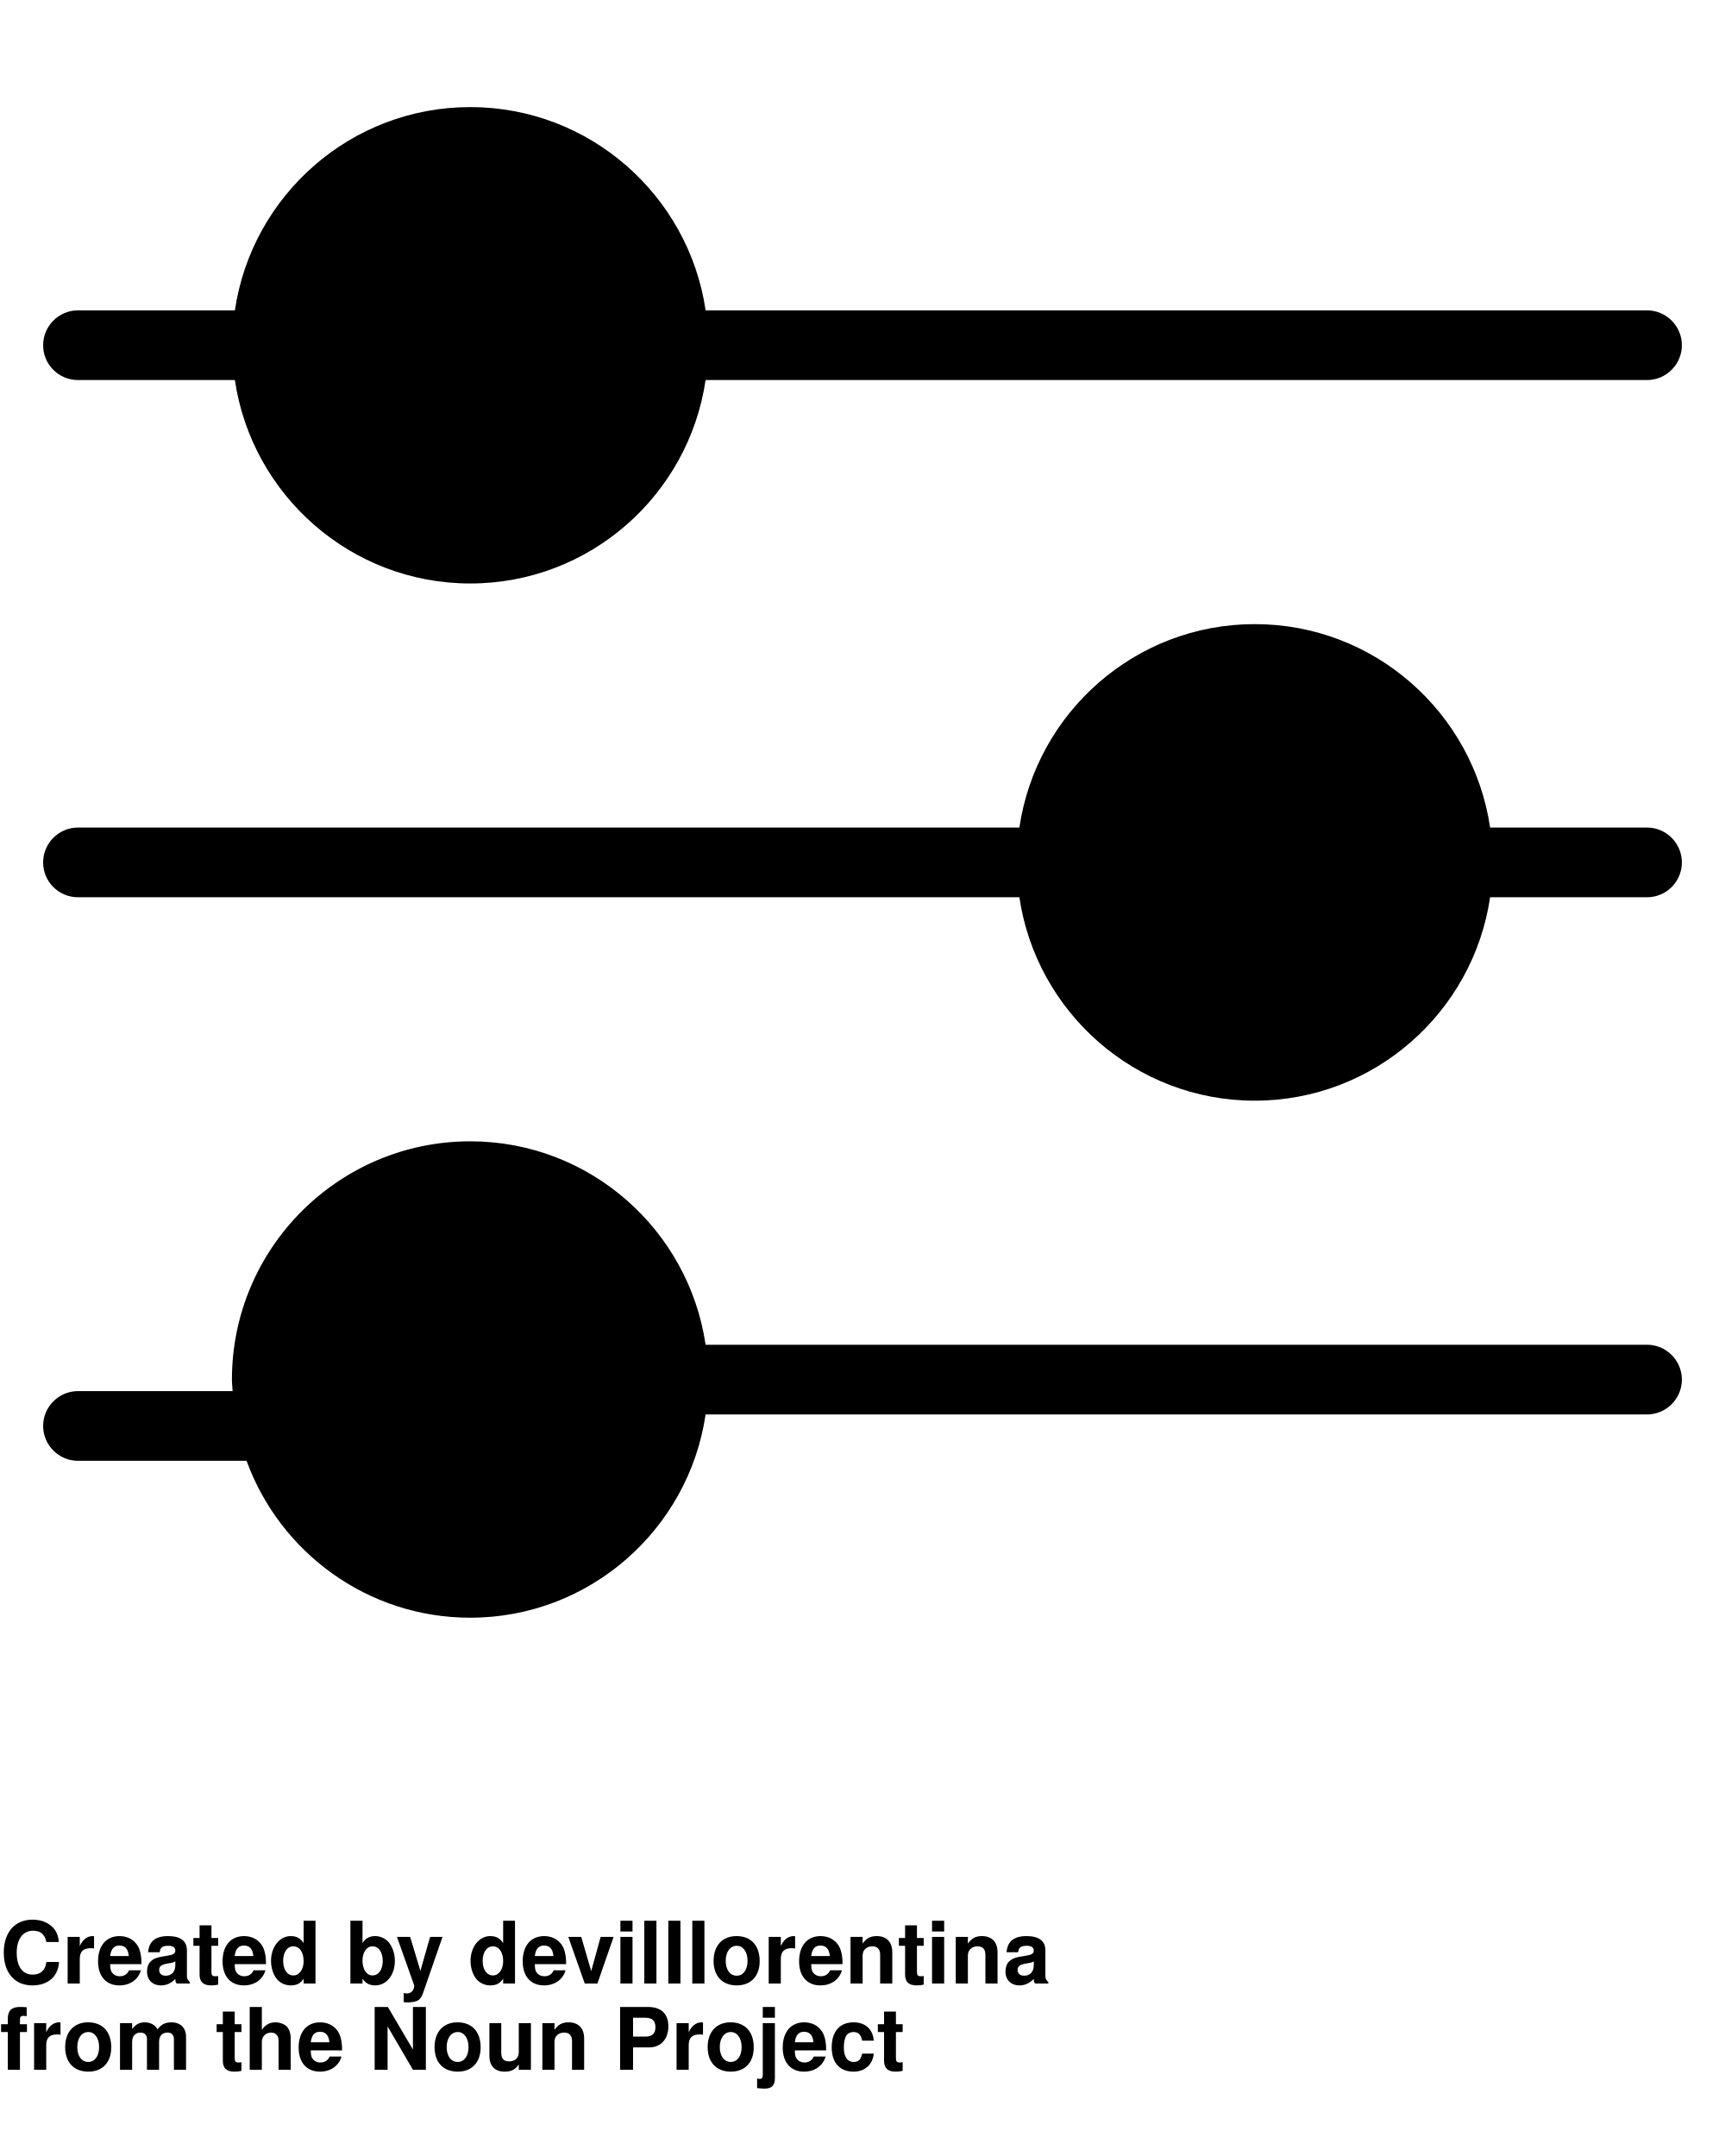
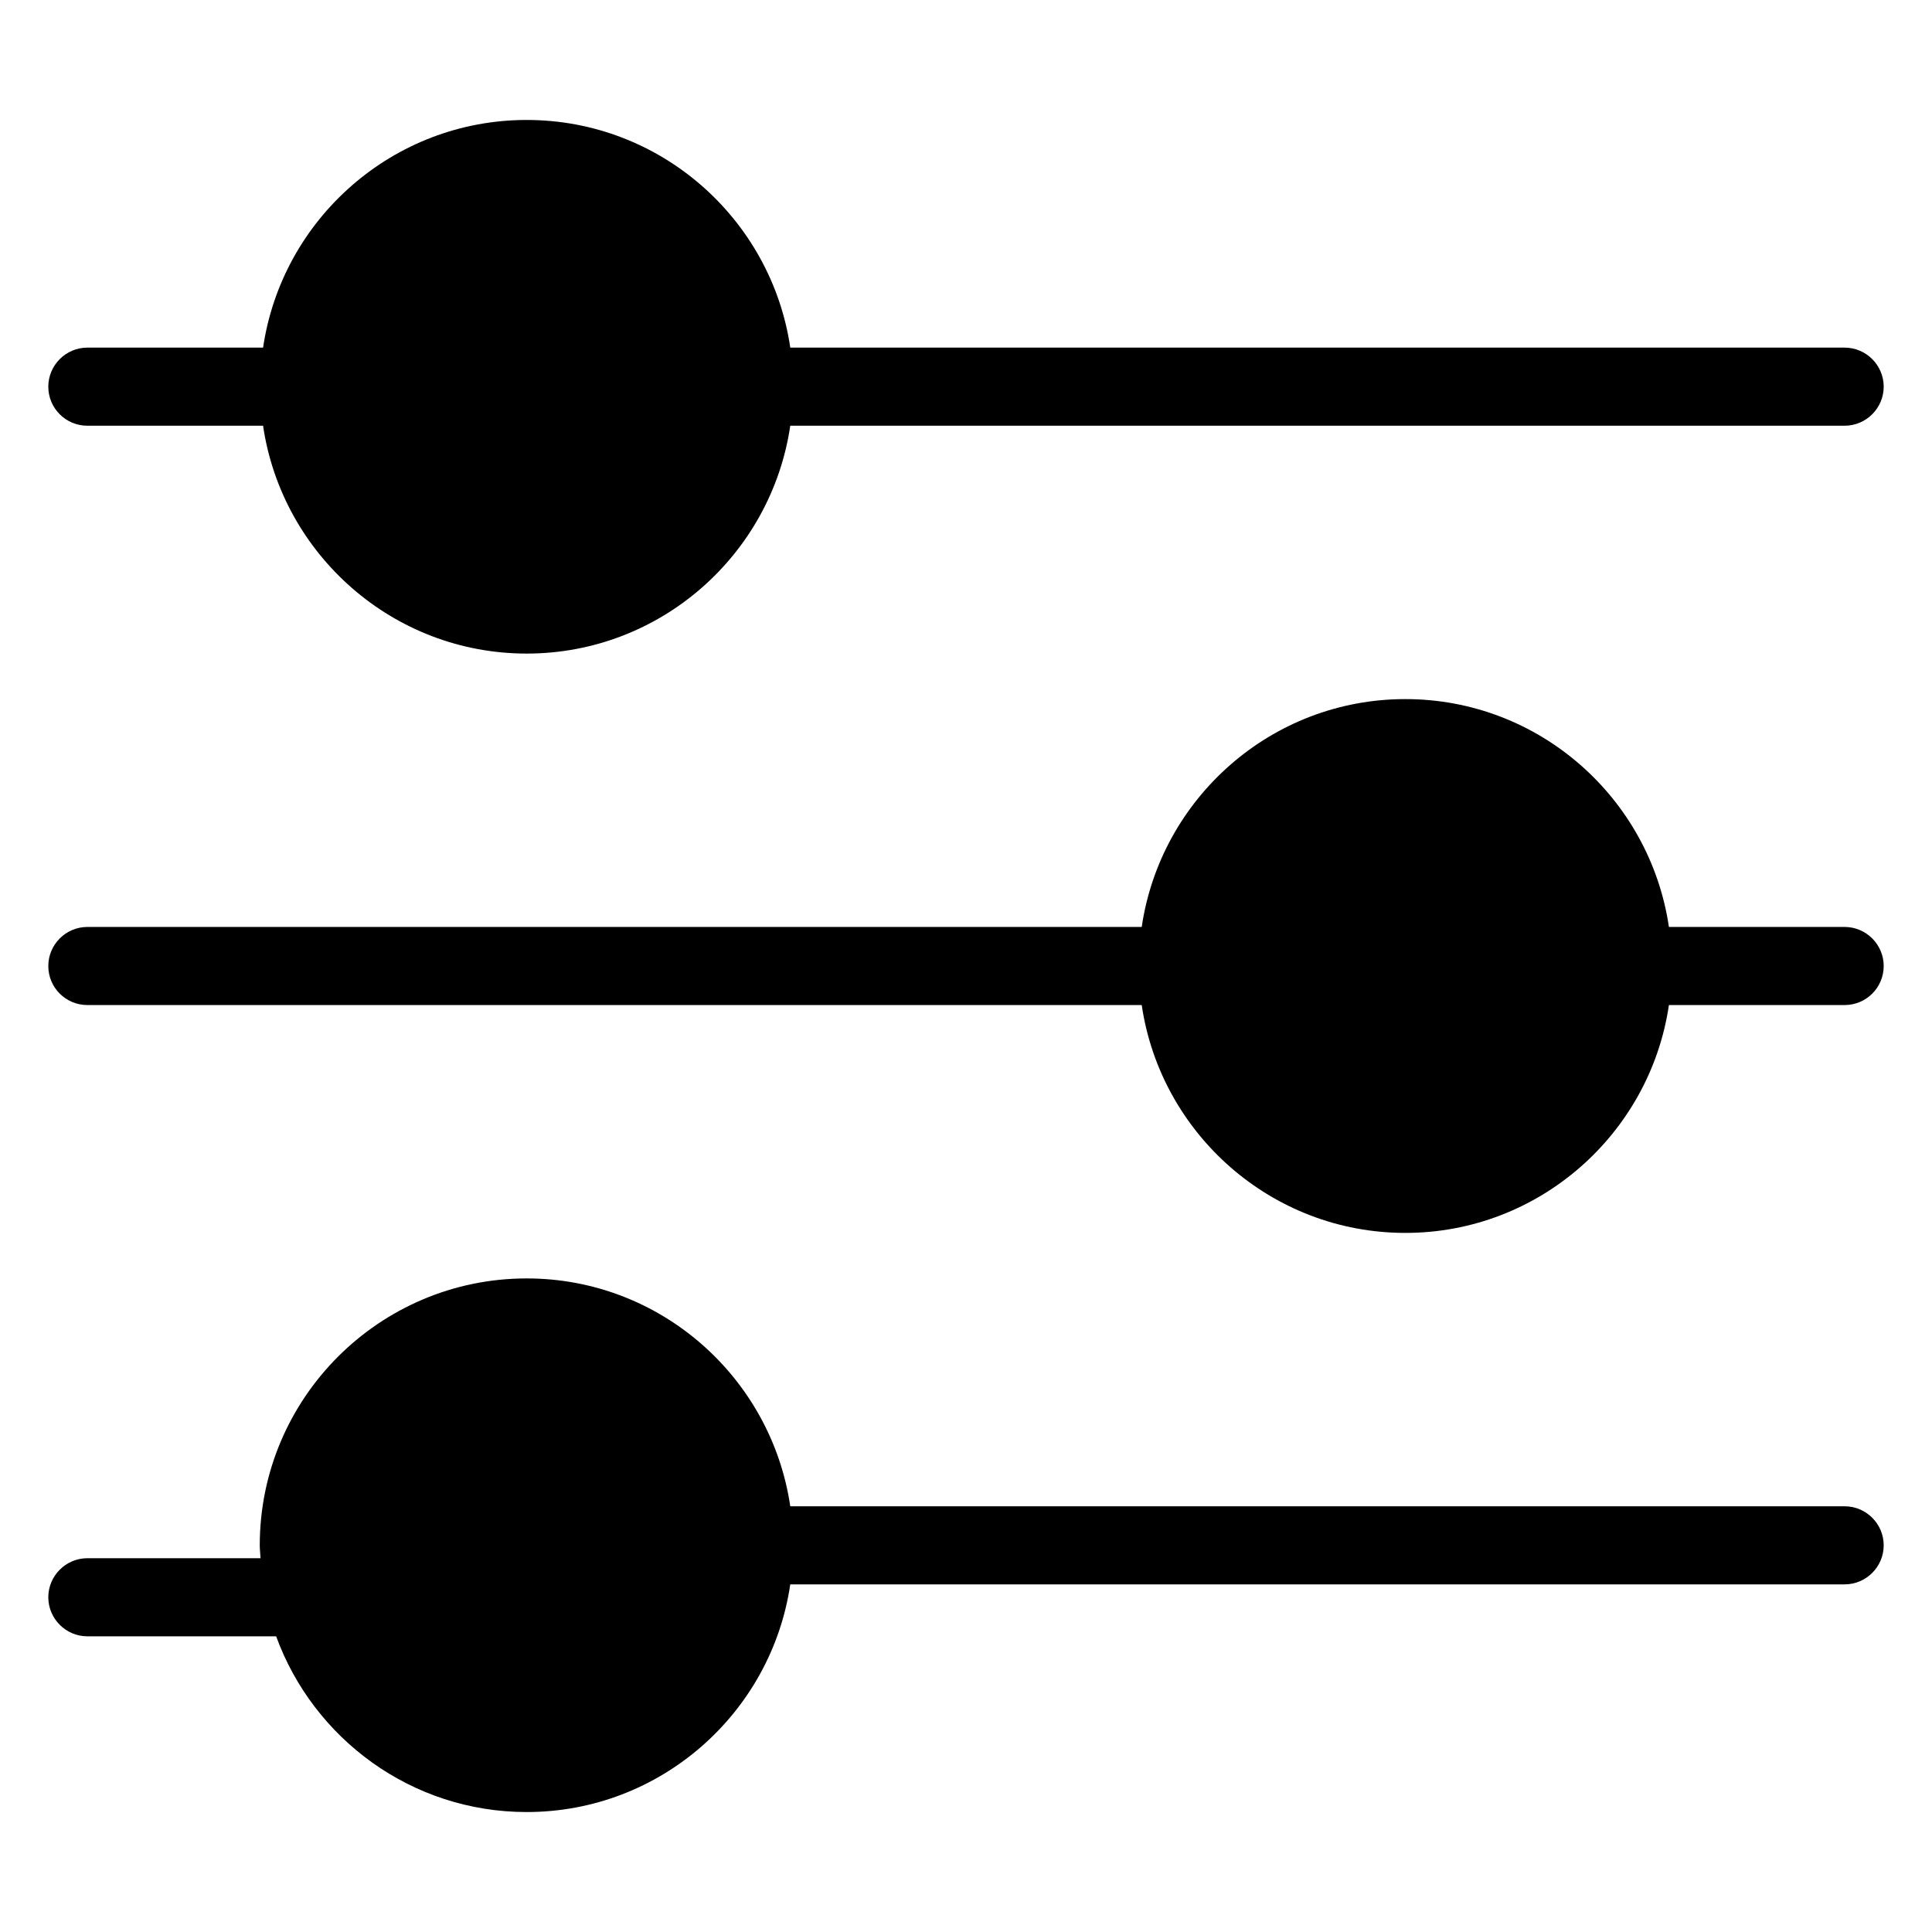
- <svg xmlns="http://www.w3.org/2000/svg" version="1.1" x="0px" y="0px" viewBox="0 0 100 125" style="enable-background:new 0 0 100 100;" xml:space="preserve">
-   <g>
-     <g>
-       <path d="M97.5,50c0,1.122-0.91,2.021-2.021,2.021h-9.096    c-0.98,6.66-6.721,11.794-13.644,11.794c-6.923,0-12.663-5.134-13.644-11.794    H4.521c-1.112,0-2.021-0.899-2.021-2.021c0-1.112,0.91-2.021,2.021-2.021    h54.574c0.98-6.66,6.711-11.794,13.644-11.794    c6.933,0,12.663,5.134,13.644,11.794h9.096C96.59,47.979,97.5,48.888,97.5,50z" />
-     </g>
-     <g>
-       <path d="M2.5,20.014c0-1.112,0.91-2.021,2.021-2.021h9.096    c0.98-6.66,6.721-11.784,13.644-11.784s12.663,5.124,13.644,11.784h54.574    c1.112,0,2.021,0.91,2.021,2.021c0,1.112-0.91,2.021-2.021,2.021H40.904    c-0.98,6.66-6.711,11.794-13.644,11.794c-6.923,0-12.663-5.134-13.644-11.794    H4.521C3.41,22.036,2.5,21.136,2.5,20.014z" />
-     </g>
-     <g>
-       <path d="M97.5,79.986c0,1.112-0.91,2.021-2.021,2.021H40.904    c-0.98,6.66-6.721,11.784-13.644,11.784c-5.963,0-11.036-3.8-12.967-9.096    H4.521c-1.112,0-2.021-0.91-2.021-2.021c0-1.112,0.91-2.021,2.021-2.021h8.964    c-0.01-0.222-0.04-0.445-0.04-0.667c0-7.62,6.195-13.815,13.815-13.815    c6.933,0,12.663,5.134,13.644,11.794h54.574C96.59,77.964,97.5,78.874,97.5,79.986z" />
-     </g>
-   </g>
-   <text x="0" y="115" fill="#000000" font-size="5px" font-weight="bold" font-family="'Helvetica Neue', Helvetica, Arial-Unicode, Arial, Sans-serif">Created by devilllorentina</text>
-   <text x="0" y="120" fill="#000000" font-size="5px" font-weight="bold" font-family="'Helvetica Neue', Helvetica, Arial-Unicode, Arial, Sans-serif">from the Noun Project</text>
+ <svg xmlns="http://www.w3.org/2000/svg" version="1.1" viewBox="0 0 100 100">
+   <path d="M97.5,50c0,1.122-0.91,2.021-2.021,2.021h-9.096 c-0.98,6.66-6.721,11.794-13.644,11.794c-6.923,0-12.663-5.134-13.644-11.794 H4.521c-1.112,0-2.021-0.899-2.021-2.021c0-1.112,0.91-2.021,2.021-2.021 h54.574c0.98-6.66,6.711-11.794,13.644-11.794 c6.933,0,12.663,5.134,13.644,11.794h9.096C96.59,47.979,97.5,48.888,97.5,50z" />
+   <path d="M2.5,20.014c0-1.112,0.91-2.021,2.021-2.021h9.096 c0.98-6.66,6.721-11.784,13.644-11.784s12.663,5.124,13.644,11.784h54.574 c1.112,0,2.021,0.91,2.021,2.021c0,1.112-0.91,2.021-2.021,2.021H40.904 c-0.98,6.66-6.711,11.794-13.644,11.794c-6.923,0-12.663-5.134-13.644-11.794 H4.521C3.41,22.036,2.5,21.136,2.5,20.014z" />
+   <path d="M97.5,79.986c0,1.112-0.91,2.021-2.021,2.021H40.904 c-0.98,6.66-6.721,11.784-13.644,11.784c-5.963,0-11.036-3.8-12.967-9.096 H4.521c-1.112,0-2.021-0.91-2.021-2.021c0-1.112,0.91-2.021,2.021-2.021h8.964 c-0.01-0.222-0.04-0.445-0.04-0.667c0-7.62,6.195-13.815,13.815-13.815 c6.933,0,12.663,5.134,13.644,11.794h54.574C96.59,77.964,97.5,78.874,97.5,79.986z" />
</svg>
